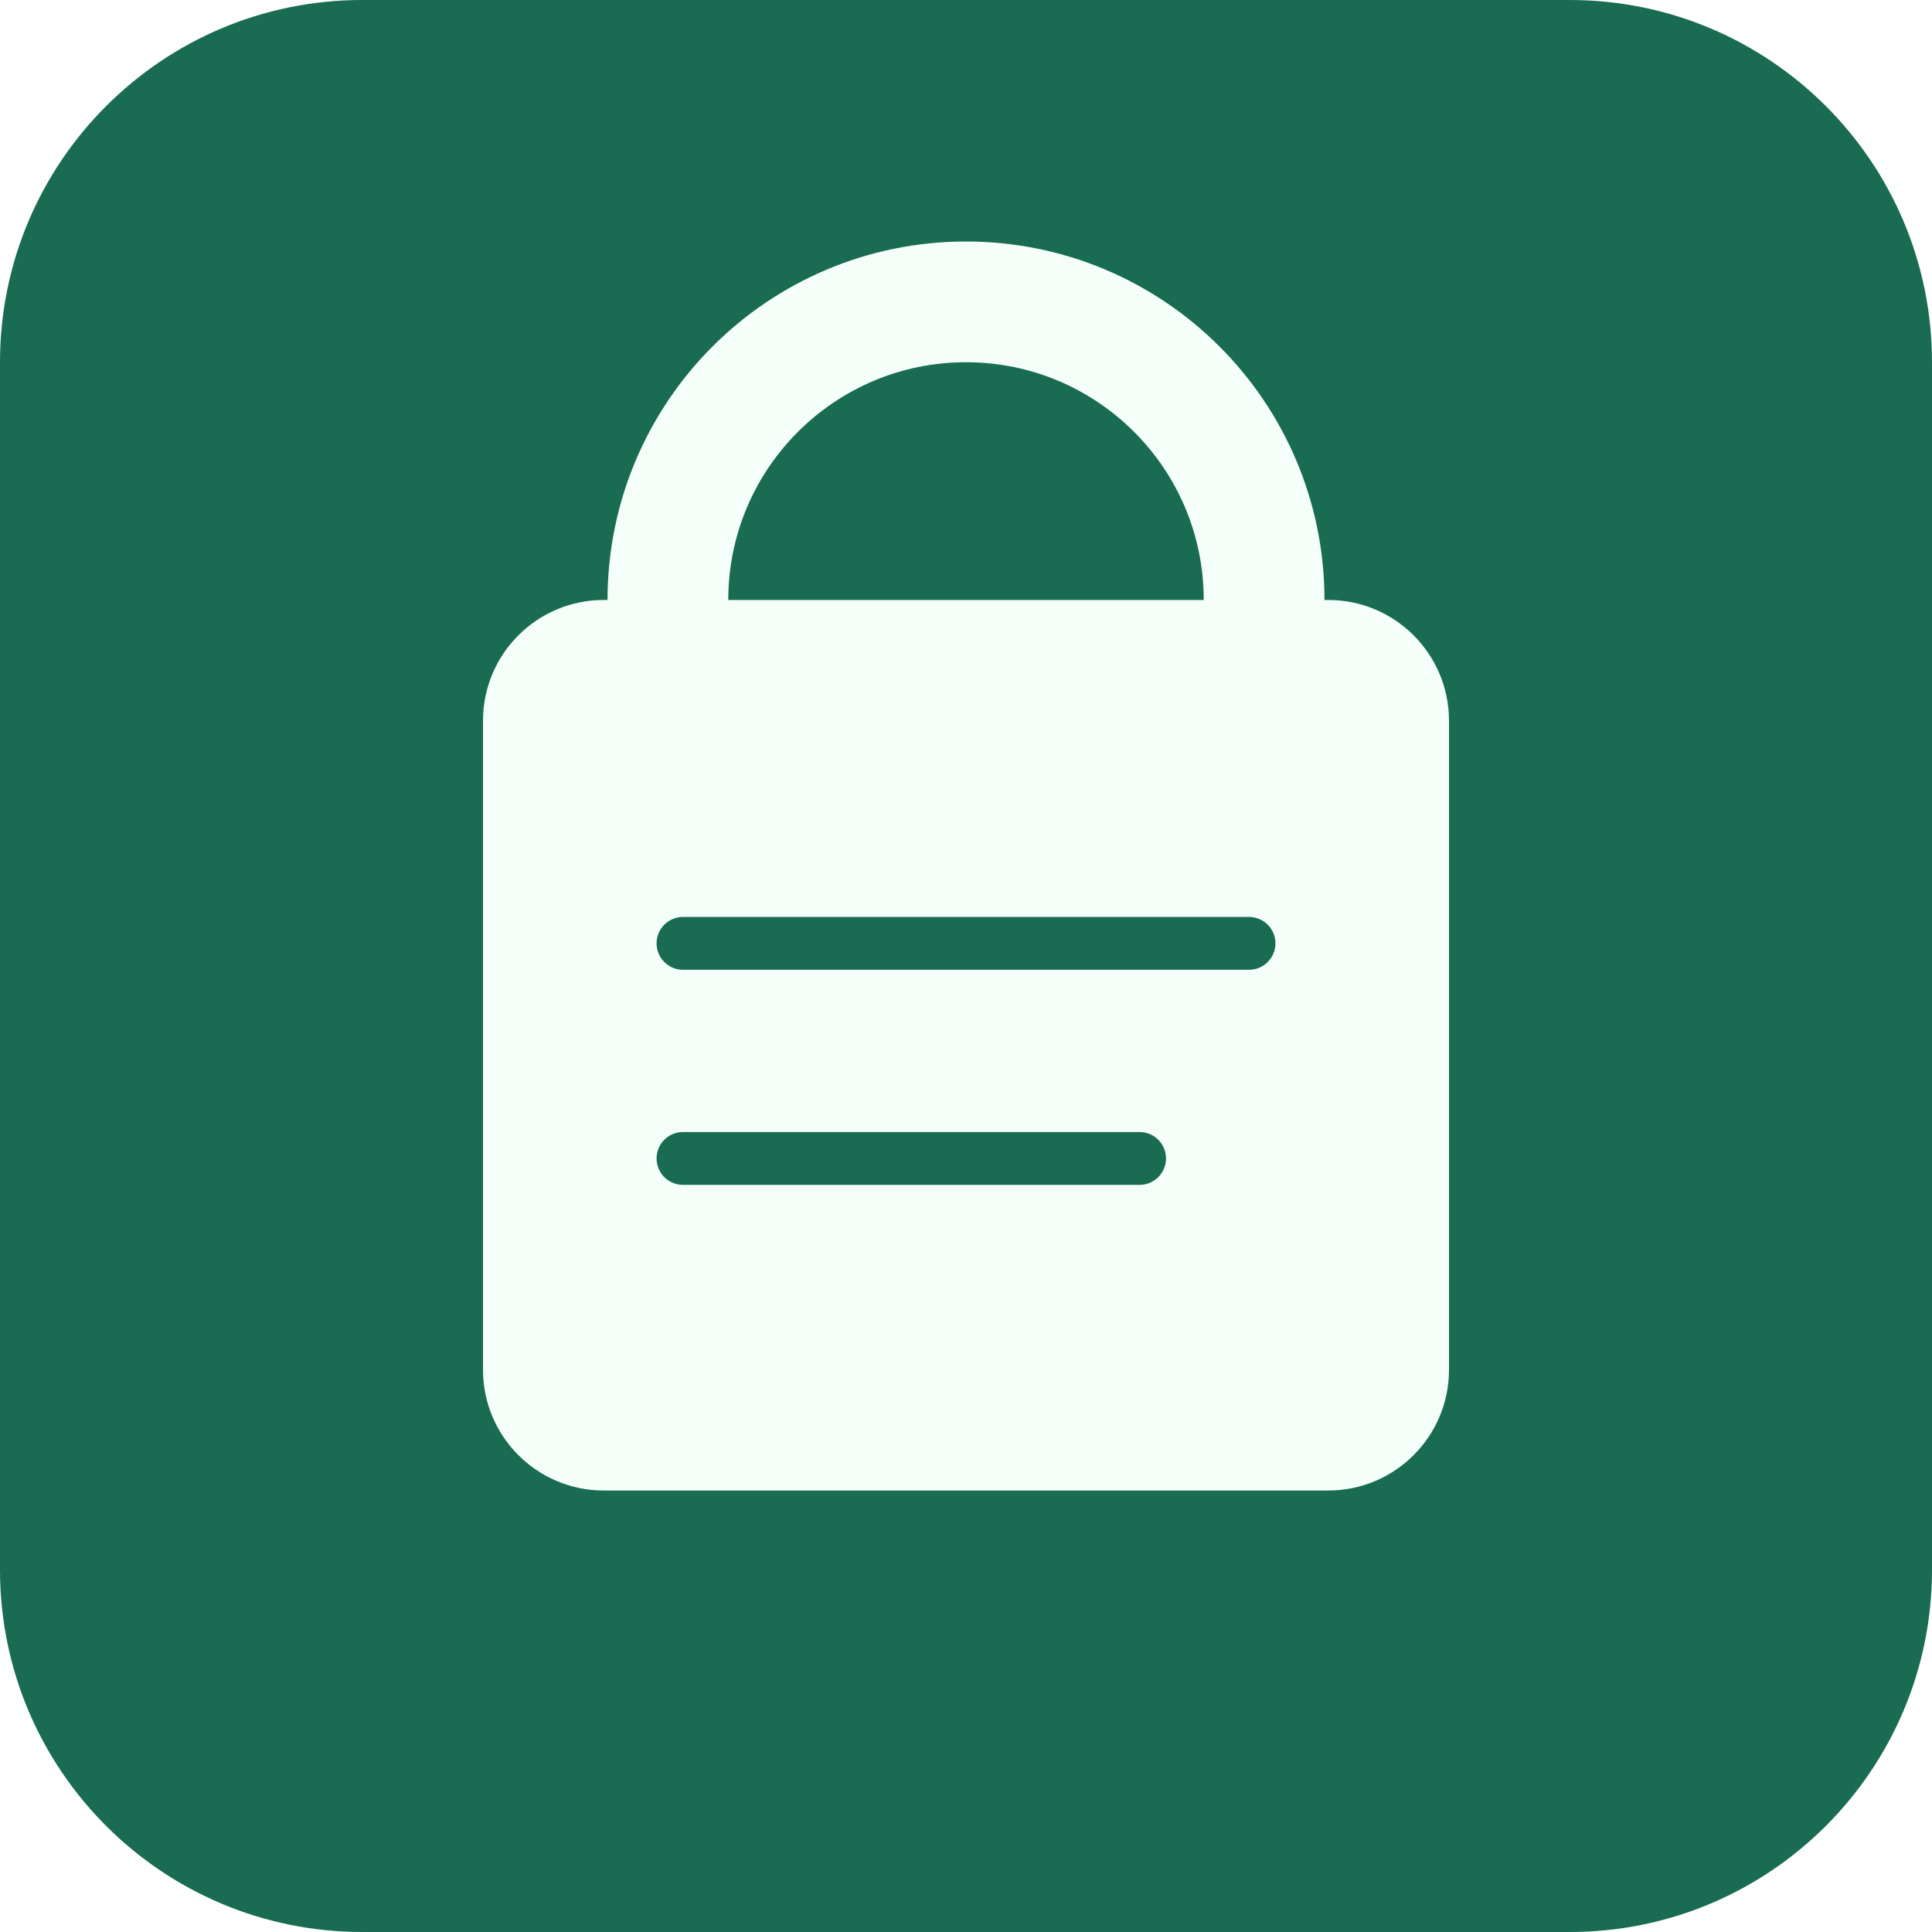
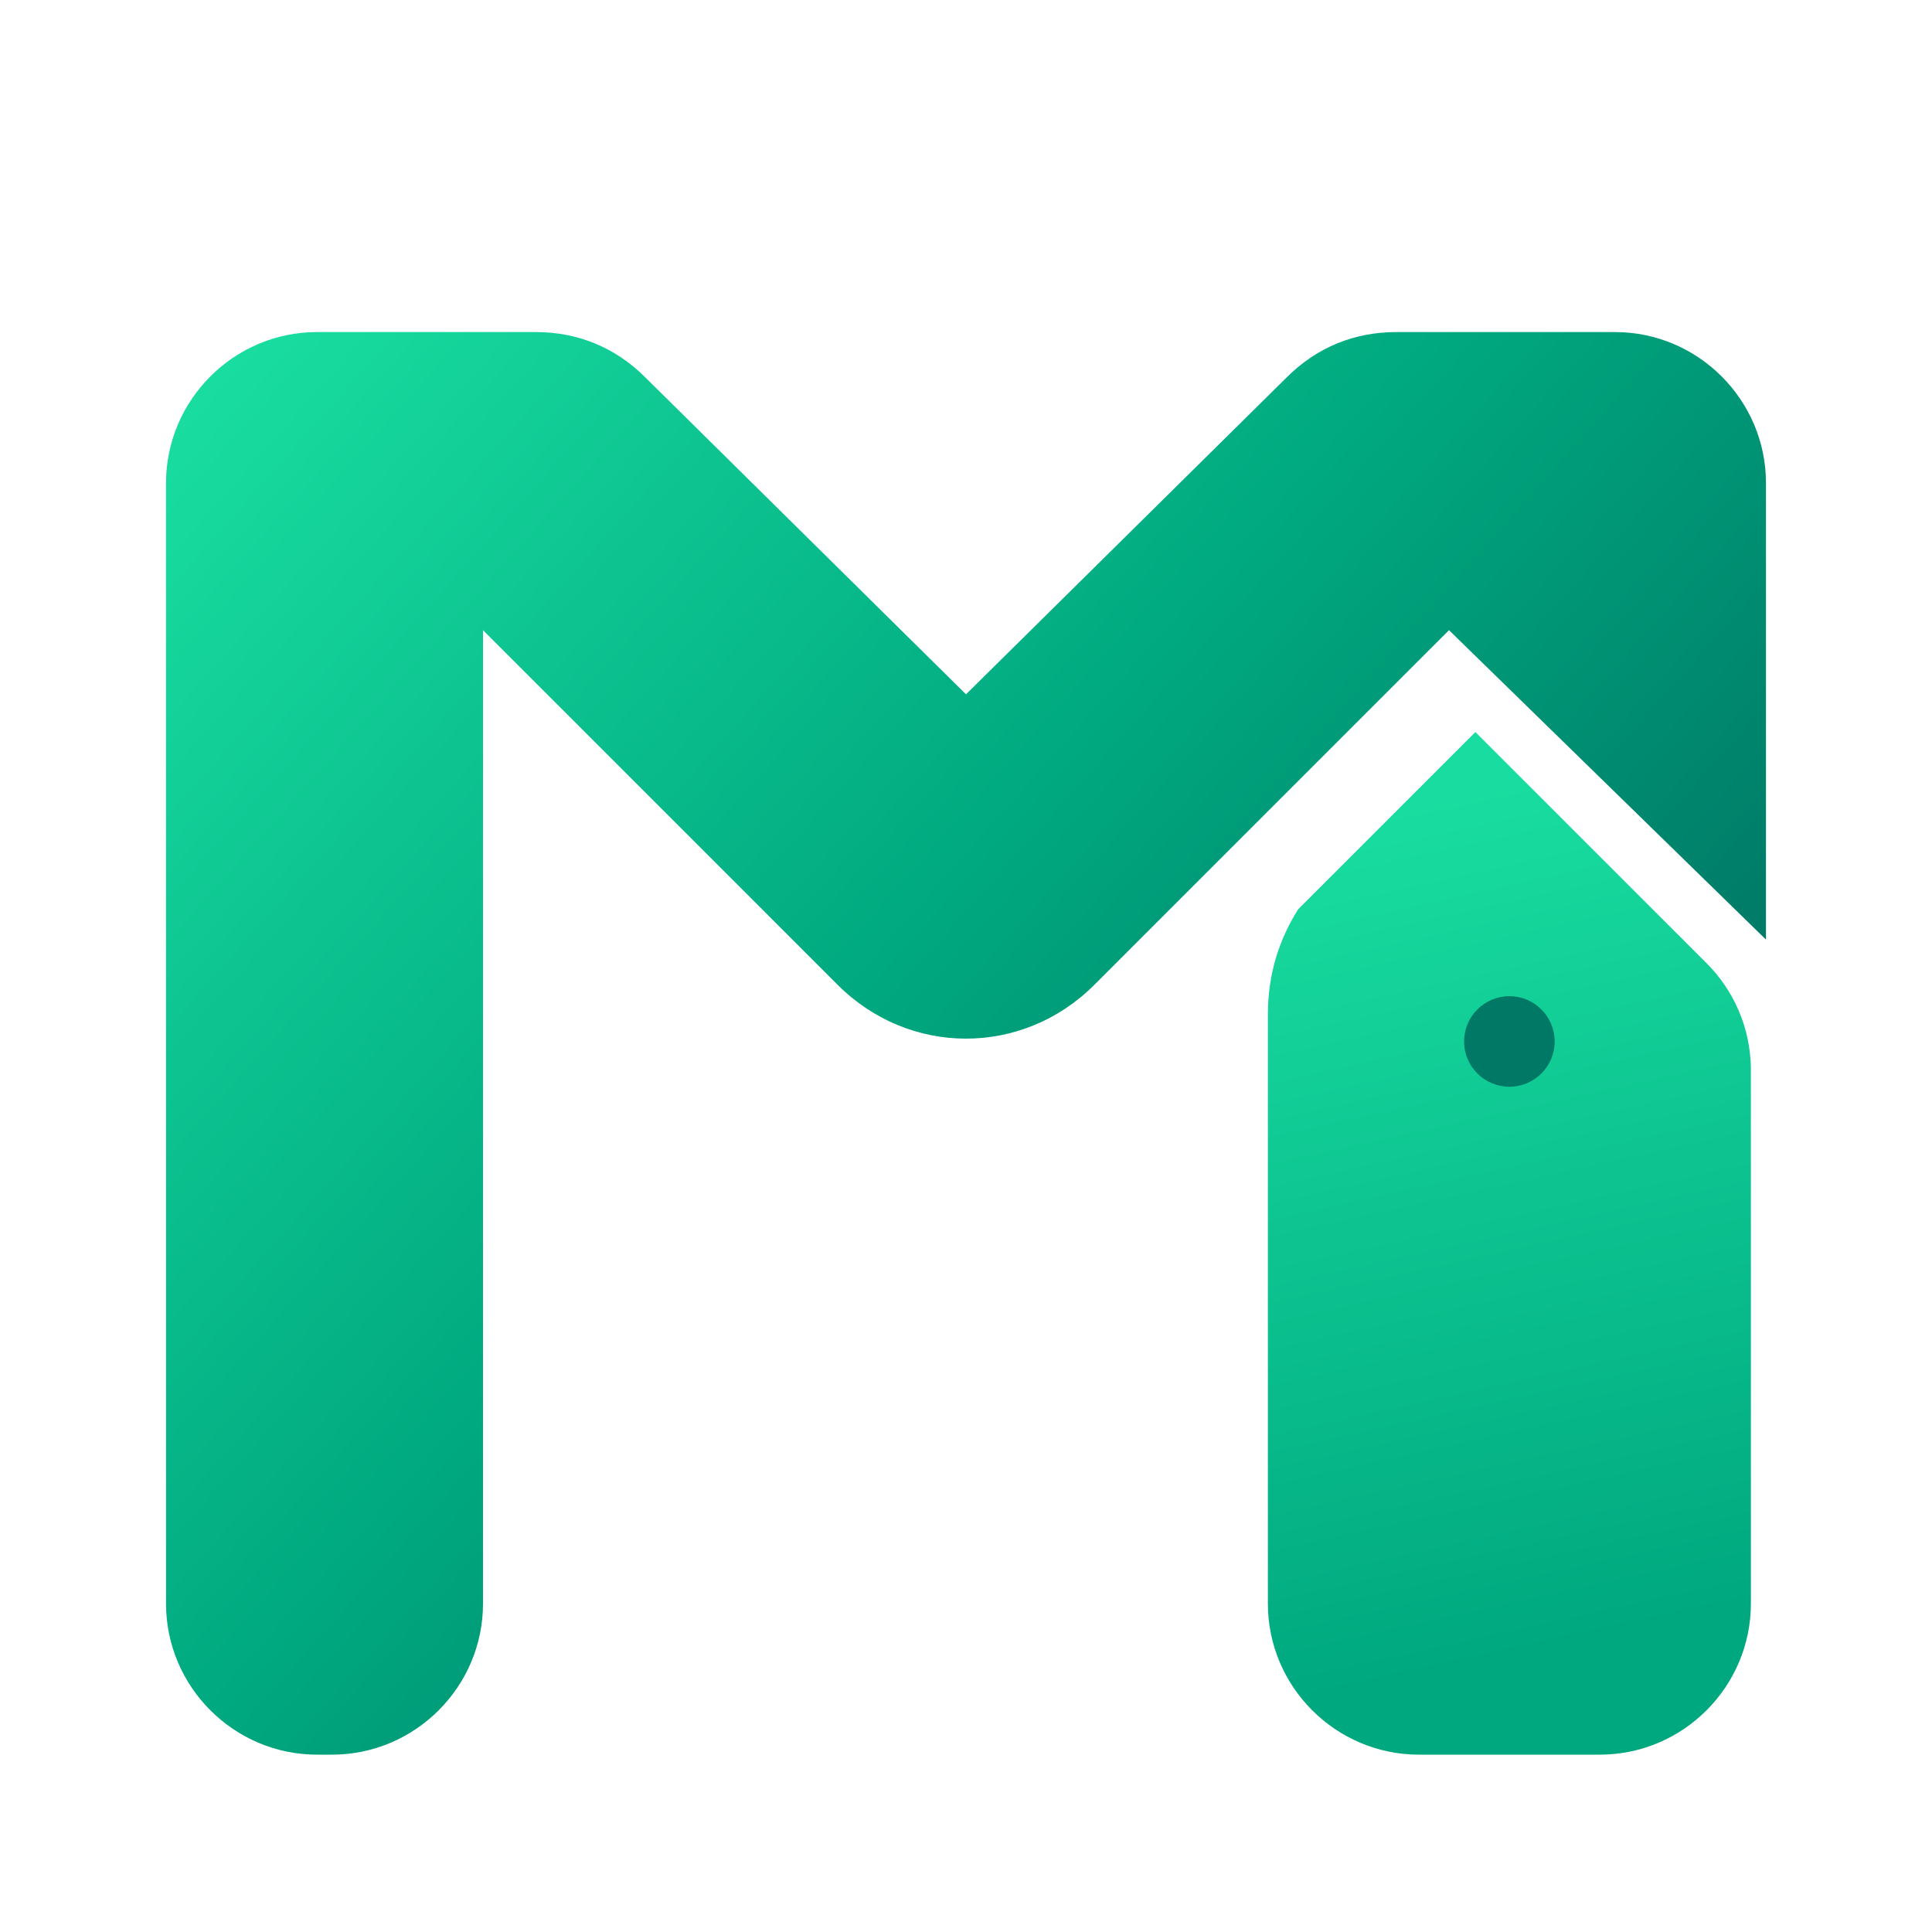
<svg xmlns="http://www.w3.org/2000/svg" viewBox="0 0 512 512" role="img" aria-labelledby="title description">
-   <rect width="512" height="512" rx="96" fill="#196b52" />
-   <path d="M160 159h192a32 32 0 0 1 32 32v172a32 32 0 0 1-32 32H160a32 32 0 0 1-32-32V191a32 32 0 0 1 32-32Z" fill="#f4fff9" />
-   <path d="M177 159a79 79 0 0 1 158 0" fill="none" stroke="#f4fff9" stroke-width="32" stroke-linecap="round" />
-   <path d="M181 250h150M181 307h121" fill="none" stroke="#196b52" stroke-width="14" stroke-linecap="round" />
+   <defs>
+     <linearGradient id="ribbon" x1="80" y1="72" x2="390" y2="348" gradientUnits="userSpaceOnUse">
+       <stop stop-color="#19dda0" />
+       <stop offset="0.58" stop-color="#00a87f" />
+       <stop offset="1" stop-color="#007866" />
+     </linearGradient>
+     <linearGradient id="tag" x1="355" y1="216" x2="404" y2="438" gradientUnits="userSpaceOnUse">
+       <stop stop-color="#19dda0" />
+       <stop offset="1" stop-color="#00a87f" />
+     </linearGradient>
+   </defs>
+   <path d="M44 128c0-22 18-40 40-40h58c11 0 21 4 29 12l85 84 85-84c8-8 18-12 29-12h58c22 0 40 18 40 40v121l-84-82-94 94c-19 19-49 19-68 0l-94-94v258c0 22-18 40-40 40h-4c-22 0-40-18-40-40V128Z" fill="url(#ribbon)" />
+   <path d="m344 241 47-47 61 61a40 40 0 0 1 12 28v142c0 22-18 40-40 40h-48c-22 0-40-18-40-40V269c0-11 3-20 8-28Z" fill="url(#tag)" />
+   <circle cx="400" cy="276" r="12" fill="#007866" />
</svg>
